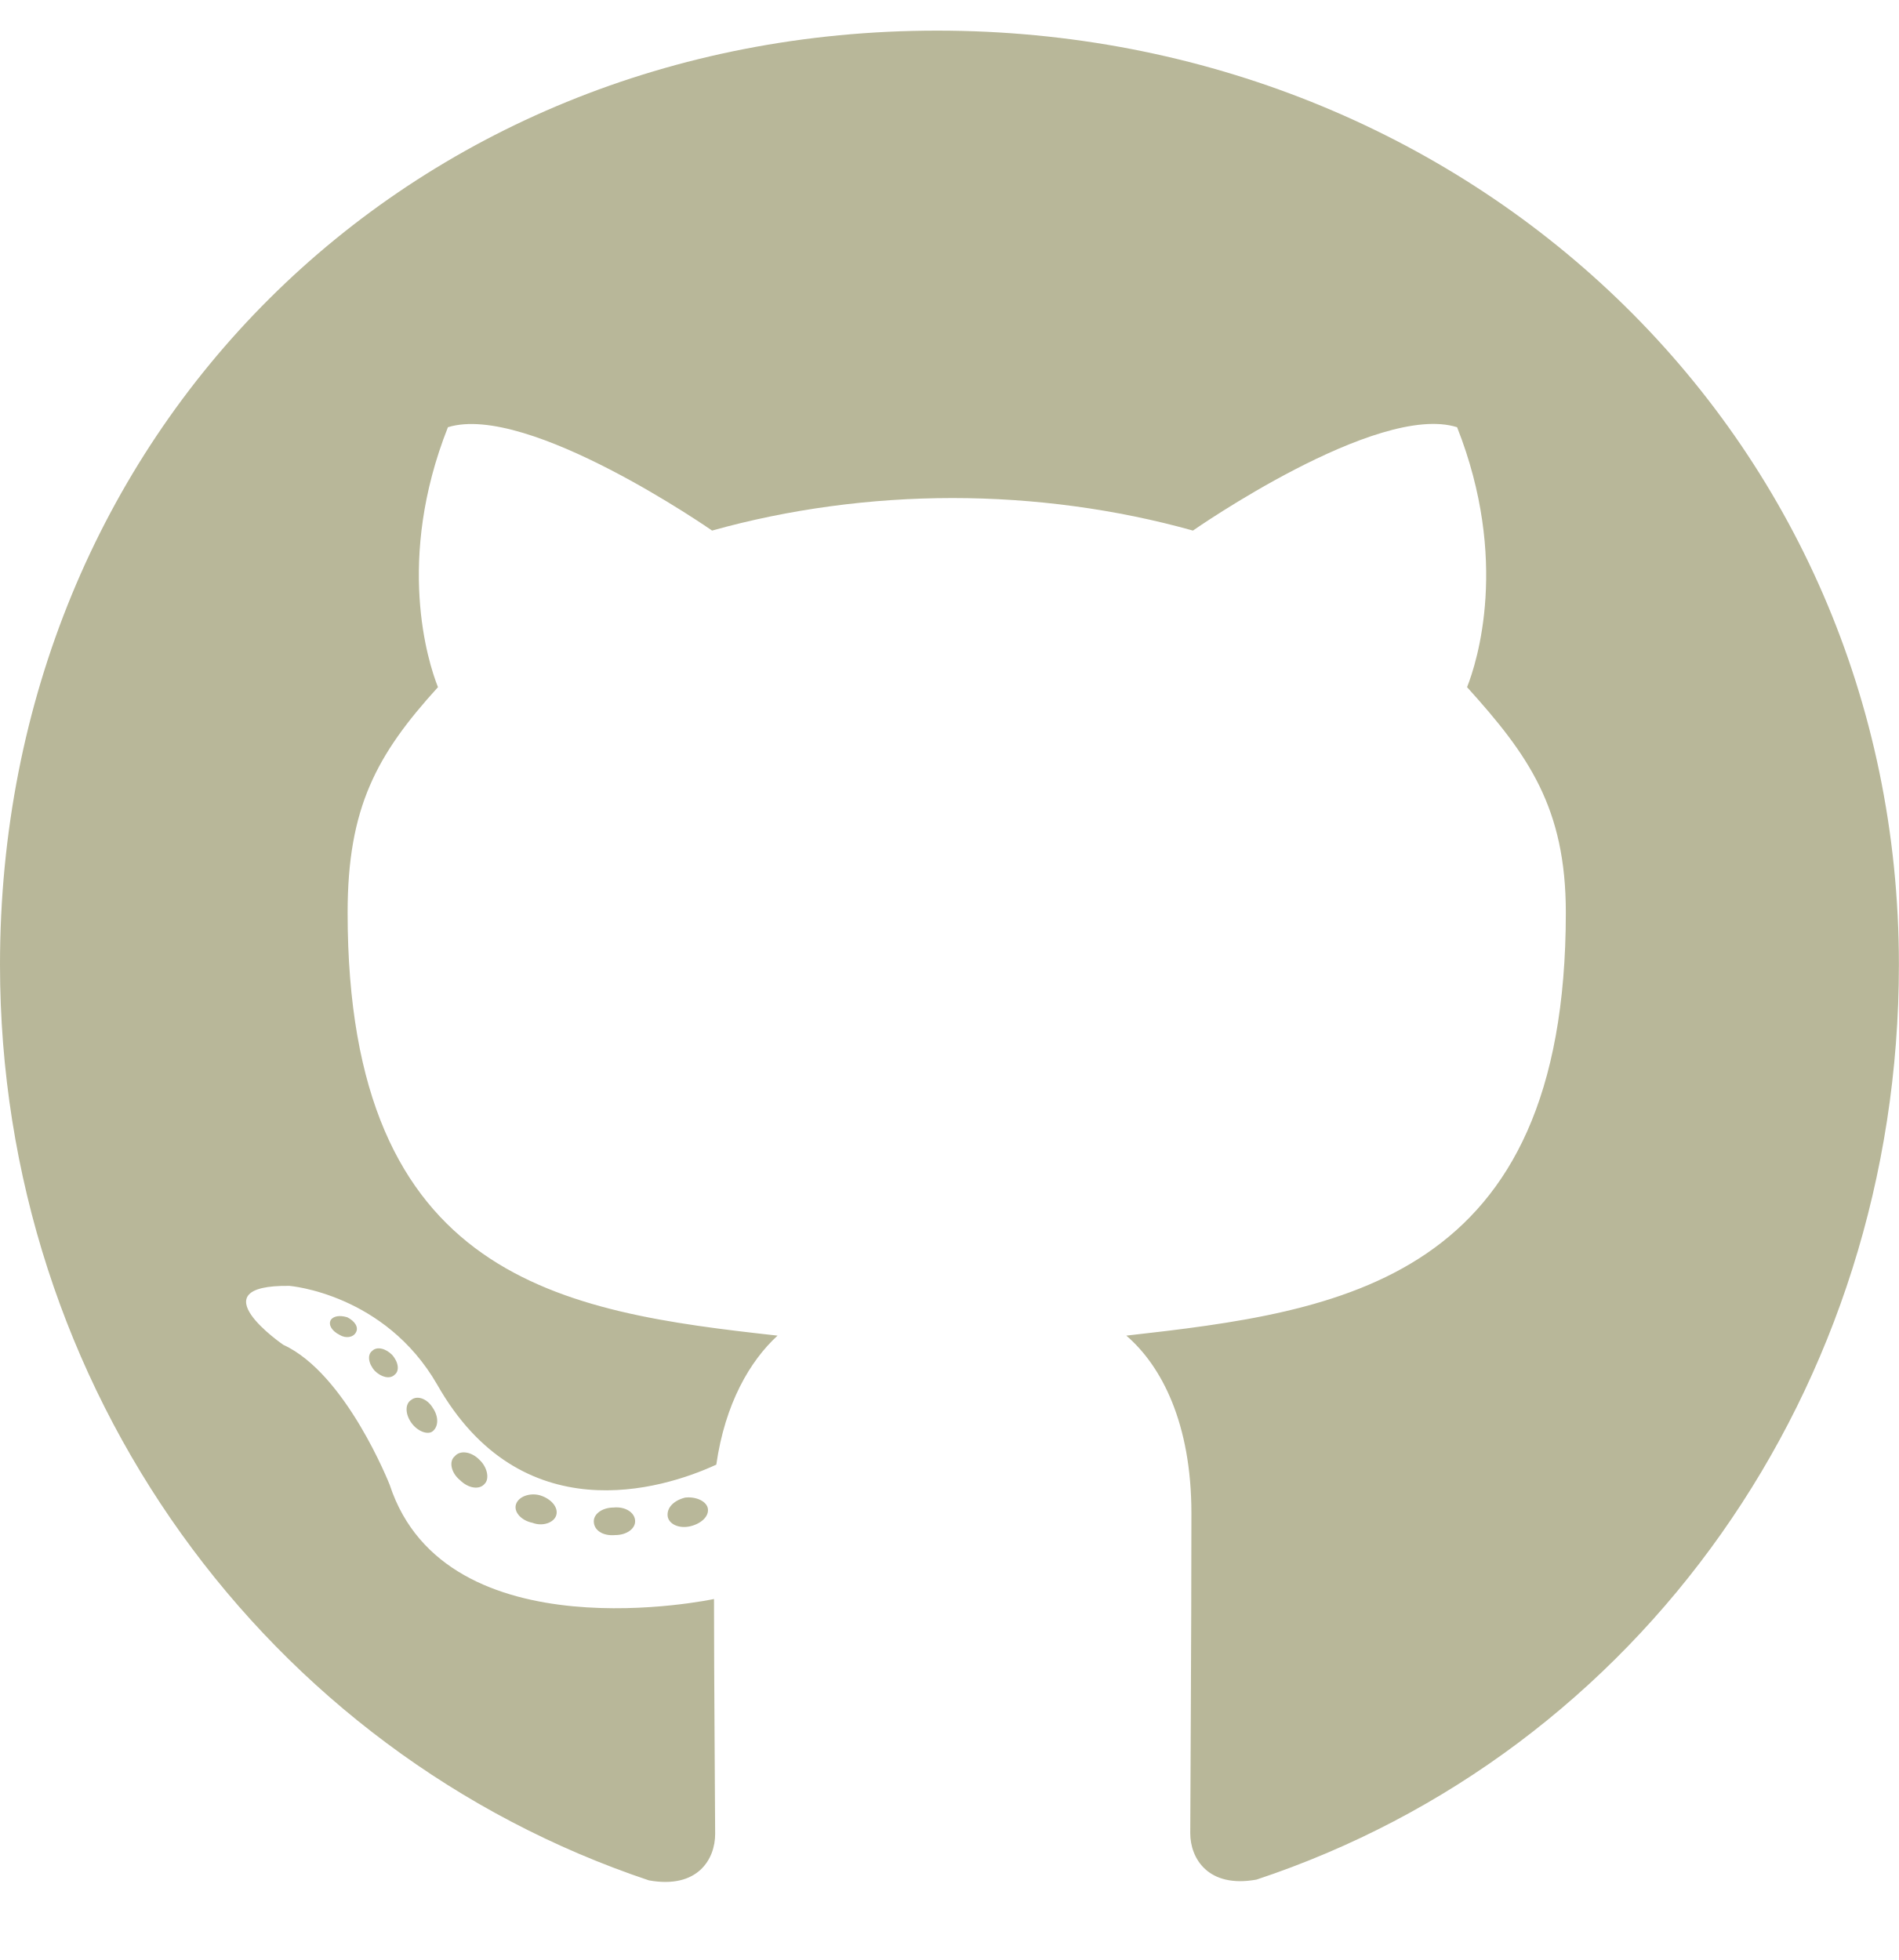
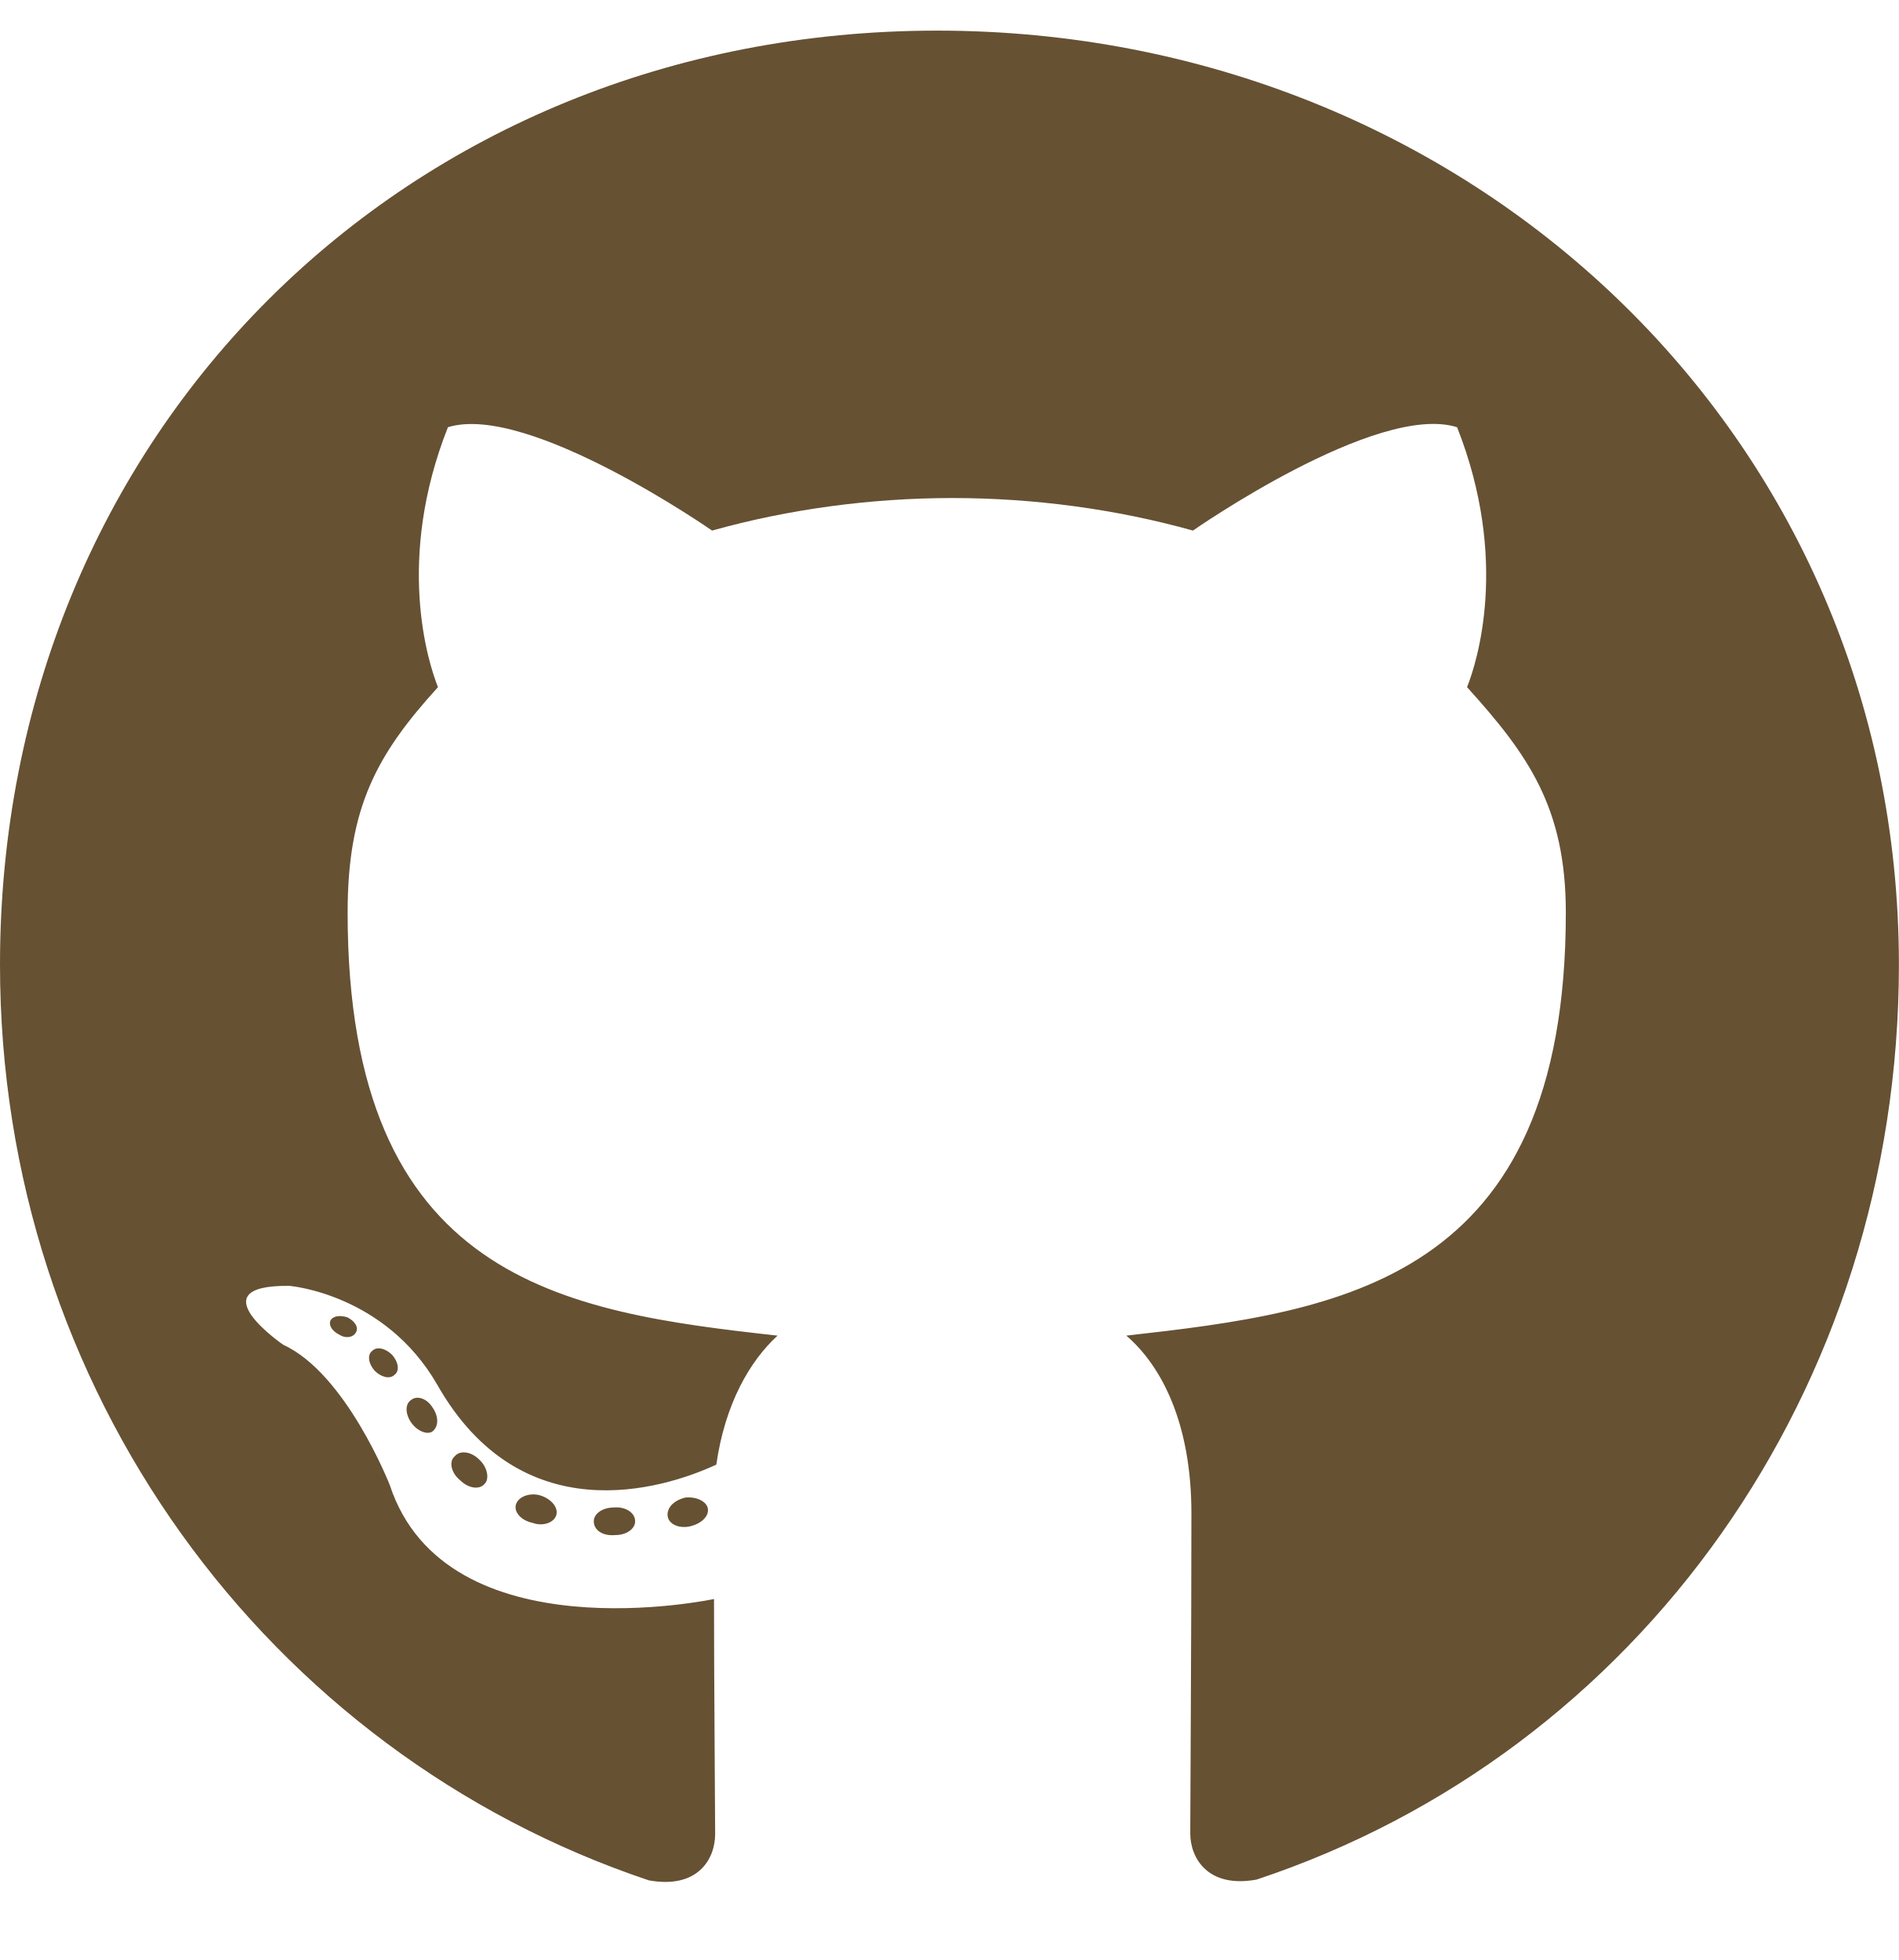
- <svg xmlns="http://www.w3.org/2000/svg" fill="#B8B799" viewBox="0 0 496 512">
+ <svg xmlns="http://www.w3.org/2000/svg" fill="#665133" viewBox="0 0 496 512">
  <path d="M165.9 397.4c0 2-2.3 3.6-5.2 3.6-3.3 .3-5.6-1.3-5.6-3.6 0-2 2.3-3.6 5.2-3.6 3-.3 5.6 1.3 5.6 3.6zm-31.1-4.5c-.7 2 1.3 4.3 4.3 4.9 2.6 1 5.6 0 6.2-2s-1.3-4.3-4.3-5.2c-2.6-.7-5.5 .3-6.2 2.3zm44.2-1.7c-2.9 .7-4.9 2.6-4.6 4.9 .3 2 2.9 3.3 5.9 2.6 2.9-.7 4.9-2.6 4.6-4.6-.3-1.9-3-3.2-5.9-2.9zM244.8 8C106.1 8 0 113.3 0 252c0 110.9 69.8 205.8 169.5 239.2 12.8 2.3 17.3-5.6 17.3-12.1 0-6.2-.3-40.4-.3-61.4 0 0-70 15-84.7-29.8 0 0-11.4-29.1-27.8-36.6 0 0-22.9-15.7 1.6-15.4 0 0 24.9 2 38.6 25.8 21.9 38.6 58.6 27.5 72.9 20.9 2.3-16 8.8-27.1 16-33.7-55.9-6.2-112.3-14.3-112.3-110.5 0-27.5 7.6-41.3 23.6-58.9-2.6-6.5-11.1-33.3 2.6-67.9 20.9-6.5 69 27 69 27 20-5.6 41.5-8.5 62.8-8.5s42.8 2.9 62.8 8.5c0 0 48.1-33.6 69-27 13.7 34.7 5.2 61.4 2.6 67.9 16 17.7 25.8 31.5 25.8 58.9 0 96.5-58.9 104.2-114.8 110.5 9.2 7.9 17 22.9 17 46.4 0 33.7-.3 75.4-.3 83.6 0 6.5 4.6 14.4 17.3 12.1C428.2 457.8 496 362.9 496 252 496 113.3 383.5 8 244.8 8zM97.2 352.9c-1.3 1-1 3.3 .7 5.2 1.6 1.6 3.9 2.3 5.2 1 1.3-1 1-3.3-.7-5.2-1.6-1.6-3.9-2.3-5.2-1zm-10.8-8.1c-.7 1.3 .3 2.9 2.3 3.9 1.6 1 3.6 .7 4.3-.7 .7-1.3-.3-2.9-2.3-3.9-2-.6-3.6-.3-4.3 .7zm32.4 35.6c-1.6 1.3-1 4.3 1.3 6.2 2.3 2.3 5.2 2.6 6.5 1 1.3-1.3 .7-4.3-1.3-6.2-2.2-2.3-5.2-2.6-6.5-1zm-11.4-14.7c-1.6 1-1.6 3.6 0 5.9 1.6 2.3 4.3 3.3 5.6 2.3 1.6-1.3 1.6-3.9 0-6.2-1.4-2.3-4-3.3-5.6-2z" />
</svg>
